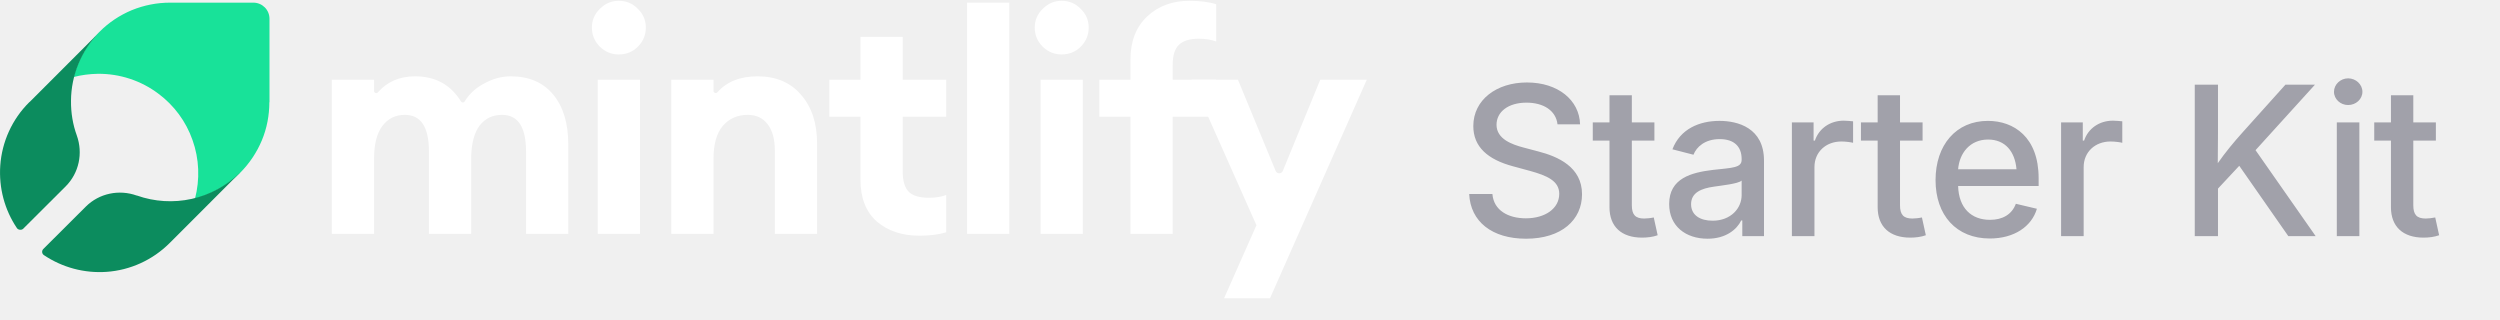
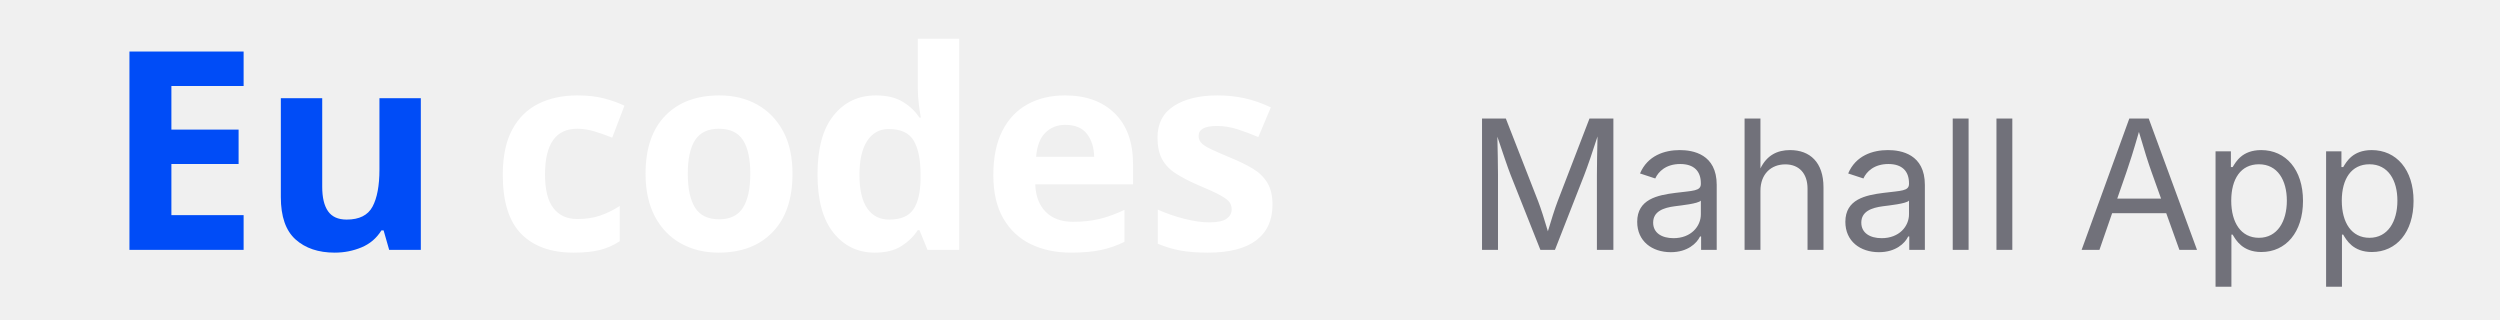
- <svg xmlns="http://www.w3.org/2000/svg" width="180" height="23" viewBox="0 0 180 23" fill="none">
-   <path d="M91.44 21.476H88.133L90.464 16.216L85.802 5.74H89.132L91.847 12.307C91.943 12.536 92.268 12.536 92.362 12.306L95.058 5.74H98.409L91.44 21.476Z" fill="white" />
-   <path d="M81.393 16.837V8.403H79.152V5.74H81.393V4.297C81.393 2.98 81.792 1.944 82.592 1.19C83.391 0.435 84.404 0.058 85.633 0.058C86.387 0.058 87.031 0.139 87.564 0.302V2.988C87.208 2.854 86.794 2.788 86.32 2.788C85.655 2.788 85.174 2.936 84.878 3.232C84.582 3.513 84.434 3.994 84.434 4.674V5.74H87.564V8.403H84.434V16.837H81.393Z" fill="white" />
-   <path d="M76.433 3.92C75.915 3.92 75.463 3.735 75.079 3.365C74.694 2.98 74.502 2.521 74.502 1.989C74.502 1.456 74.694 1.005 75.079 0.635C75.463 0.25 75.915 0.058 76.433 0.058C76.98 0.058 77.438 0.25 77.809 0.635C78.193 1.005 78.386 1.456 78.386 1.989C78.386 2.521 78.193 2.98 77.809 3.365C77.438 3.735 76.98 3.92 76.433 3.92ZM74.924 16.837V5.74H77.964V16.837H74.924Z" fill="white" />
-   <path d="M69.628 16.837V0.191H72.669V16.837H69.628Z" fill="white" />
-   <path d="M66.194 16.97C64.951 16.97 63.93 16.63 63.131 15.949C62.347 15.254 61.955 14.255 61.955 12.953V8.403H59.713V5.74H61.955V2.655H64.995V5.74H68.125V8.403H64.995V12.354C64.995 13.034 65.143 13.523 65.439 13.819C65.735 14.1 66.216 14.24 66.882 14.24C67.355 14.24 67.769 14.174 68.125 14.04V16.726C67.592 16.889 66.948 16.97 66.194 16.97Z" fill="white" />
-   <path d="M48.332 16.837V5.74H51.373V6.551C51.373 6.688 51.559 6.748 51.65 6.646C52.328 5.879 53.293 5.495 54.546 5.495C55.878 5.495 56.921 5.939 57.676 6.827C58.445 7.7 58.83 8.869 58.83 10.334V16.837H55.789V10.844C55.789 10.03 55.619 9.402 55.279 8.958C54.939 8.499 54.458 8.27 53.836 8.27C53.096 8.27 52.497 8.536 52.038 9.069C51.594 9.601 51.373 10.386 51.373 11.421V16.837H48.332Z" fill="white" />
-   <path d="M44.547 3.92C44.029 3.92 43.578 3.735 43.193 3.365C42.809 2.98 42.616 2.521 42.616 1.989C42.616 1.456 42.809 1.005 43.193 0.635C43.578 0.25 44.029 0.058 44.547 0.058C45.095 0.058 45.553 0.25 45.923 0.635C46.308 1.005 46.5 1.456 46.5 1.989C46.5 2.521 46.308 2.98 45.923 3.365C45.553 3.735 45.095 3.92 44.547 3.92ZM43.038 16.837V5.74H46.079V16.837H43.038Z" fill="white" />
-   <path d="M37.875 16.837V10.911C37.875 9.15 37.298 8.27 36.144 8.27C35.478 8.27 34.945 8.521 34.546 9.024C34.161 9.527 33.954 10.275 33.924 11.266V16.837H30.884V10.911C30.884 9.15 30.306 8.27 29.152 8.27C28.472 8.27 27.932 8.536 27.532 9.069C27.133 9.601 26.933 10.386 26.933 11.421V16.837H23.892V5.74H26.933V6.559C26.933 6.695 27.116 6.755 27.206 6.652C27.878 5.881 28.771 5.495 29.885 5.495C31.349 5.495 32.452 6.1 33.193 7.309C33.252 7.404 33.395 7.403 33.454 7.307C33.774 6.78 34.219 6.361 34.79 6.05C35.441 5.68 36.099 5.495 36.765 5.495C38.082 5.495 39.103 5.932 39.828 6.805C40.553 7.678 40.916 8.876 40.916 10.4V16.837H37.875Z" fill="white" />
-   <path d="M19.403 7.362V1.35C19.403 0.705 18.879 0.191 18.244 0.191H12.235C11.291 0.191 10.357 0.378 9.487 0.733C8.618 1.098 7.824 1.621 7.16 2.295L7.114 2.341C6.235 3.23 5.609 4.333 5.291 5.548C5.861 5.399 6.45 5.324 7.039 5.314C8.609 5.296 10.151 5.801 11.403 6.745C12.534 7.586 13.394 8.746 13.861 10.083C14.347 11.438 14.403 12.916 14.039 14.309C15.244 13.991 16.356 13.364 17.244 12.486L17.291 12.439C17.954 11.775 18.487 10.98 18.851 10.111C19.216 9.241 19.393 8.306 19.393 7.362H19.403Z" fill="#18E299" />
-   <path d="M5.112 7.26C5.121 5.416 5.857 3.646 7.151 2.324L2.151 7.326C2.133 7.344 2.114 7.354 2.095 7.372C0.876 8.583 0.14 10.204 0.019 11.918C-0.092 13.52 0.327 15.103 1.22 16.426C1.306 16.552 1.537 16.593 1.667 16.472L4.73 13.417C5.689 12.458 5.987 11.033 5.531 9.757C5.242 8.965 5.103 8.117 5.112 7.26Z" fill="#0C8C5E" />
-   <path d="M17.262 12.44C16.303 13.38 15.102 14.032 13.799 14.321C12.486 14.61 11.127 14.526 9.861 14.079C9.861 14.079 9.851 14.079 9.842 14.079C8.567 13.622 7.142 13.921 6.183 14.871L3.12 17.926C2.99 18.056 3.009 18.27 3.167 18.373C4.489 19.258 6.072 19.686 7.673 19.574C9.386 19.453 10.997 18.717 12.216 17.497L12.263 17.451L17.262 12.449V12.44Z" fill="#0C8C5E" />
-   <text x="105" y="17" font-family="Inter, ui-sans-serif, system-ui, -apple-system, sans-serif" font-size="15" font-weight="500" fill="#A1A1AA" letter-spacing="-0.01em">Starter Kit</text>
+ <svg xmlns="http://www.w3.org/2000/svg" id="Layer_1" version="1.1" viewBox="0 0 1800 230">
+   <defs>
+     <style>
+       .st0, .st1, .st2, .st3 {
+         isolation: isolate;
+       }
+ 
+       .st1 {
+         fill: #71717a;
+         font-family: Inter-Regular, Inter;
+         font-size: 130px;
+       }
+ 
+       .st2 {
+         fill: #004cf7;
+       }
+ 
+       .st2, .st3 {
+         font-family: Arial-Black, 'Arial Black';
+         font-size: 200px;
+         font-weight: 800;
+       }
+ 
+       .st3 {
+         fill: #fff;
+       }
+     </style>
+   </defs>
+   <text class="st2" transform="translate(75.2 179.9)">
+     <tspan x="0" y="0">Eu</tspan>
+   </text>
+   <text class="st3" transform="translate(353 179.9)">
+     <tspan x="0" y="0">codes</tspan>
+   </text>
+   <g class="st0">
+     <text class="st1" transform="translate(1055.636 179.9199)">
+       <tspan x="0" y="0">Mahall App</tspan>
+     </text>
+   </g>
</svg>
